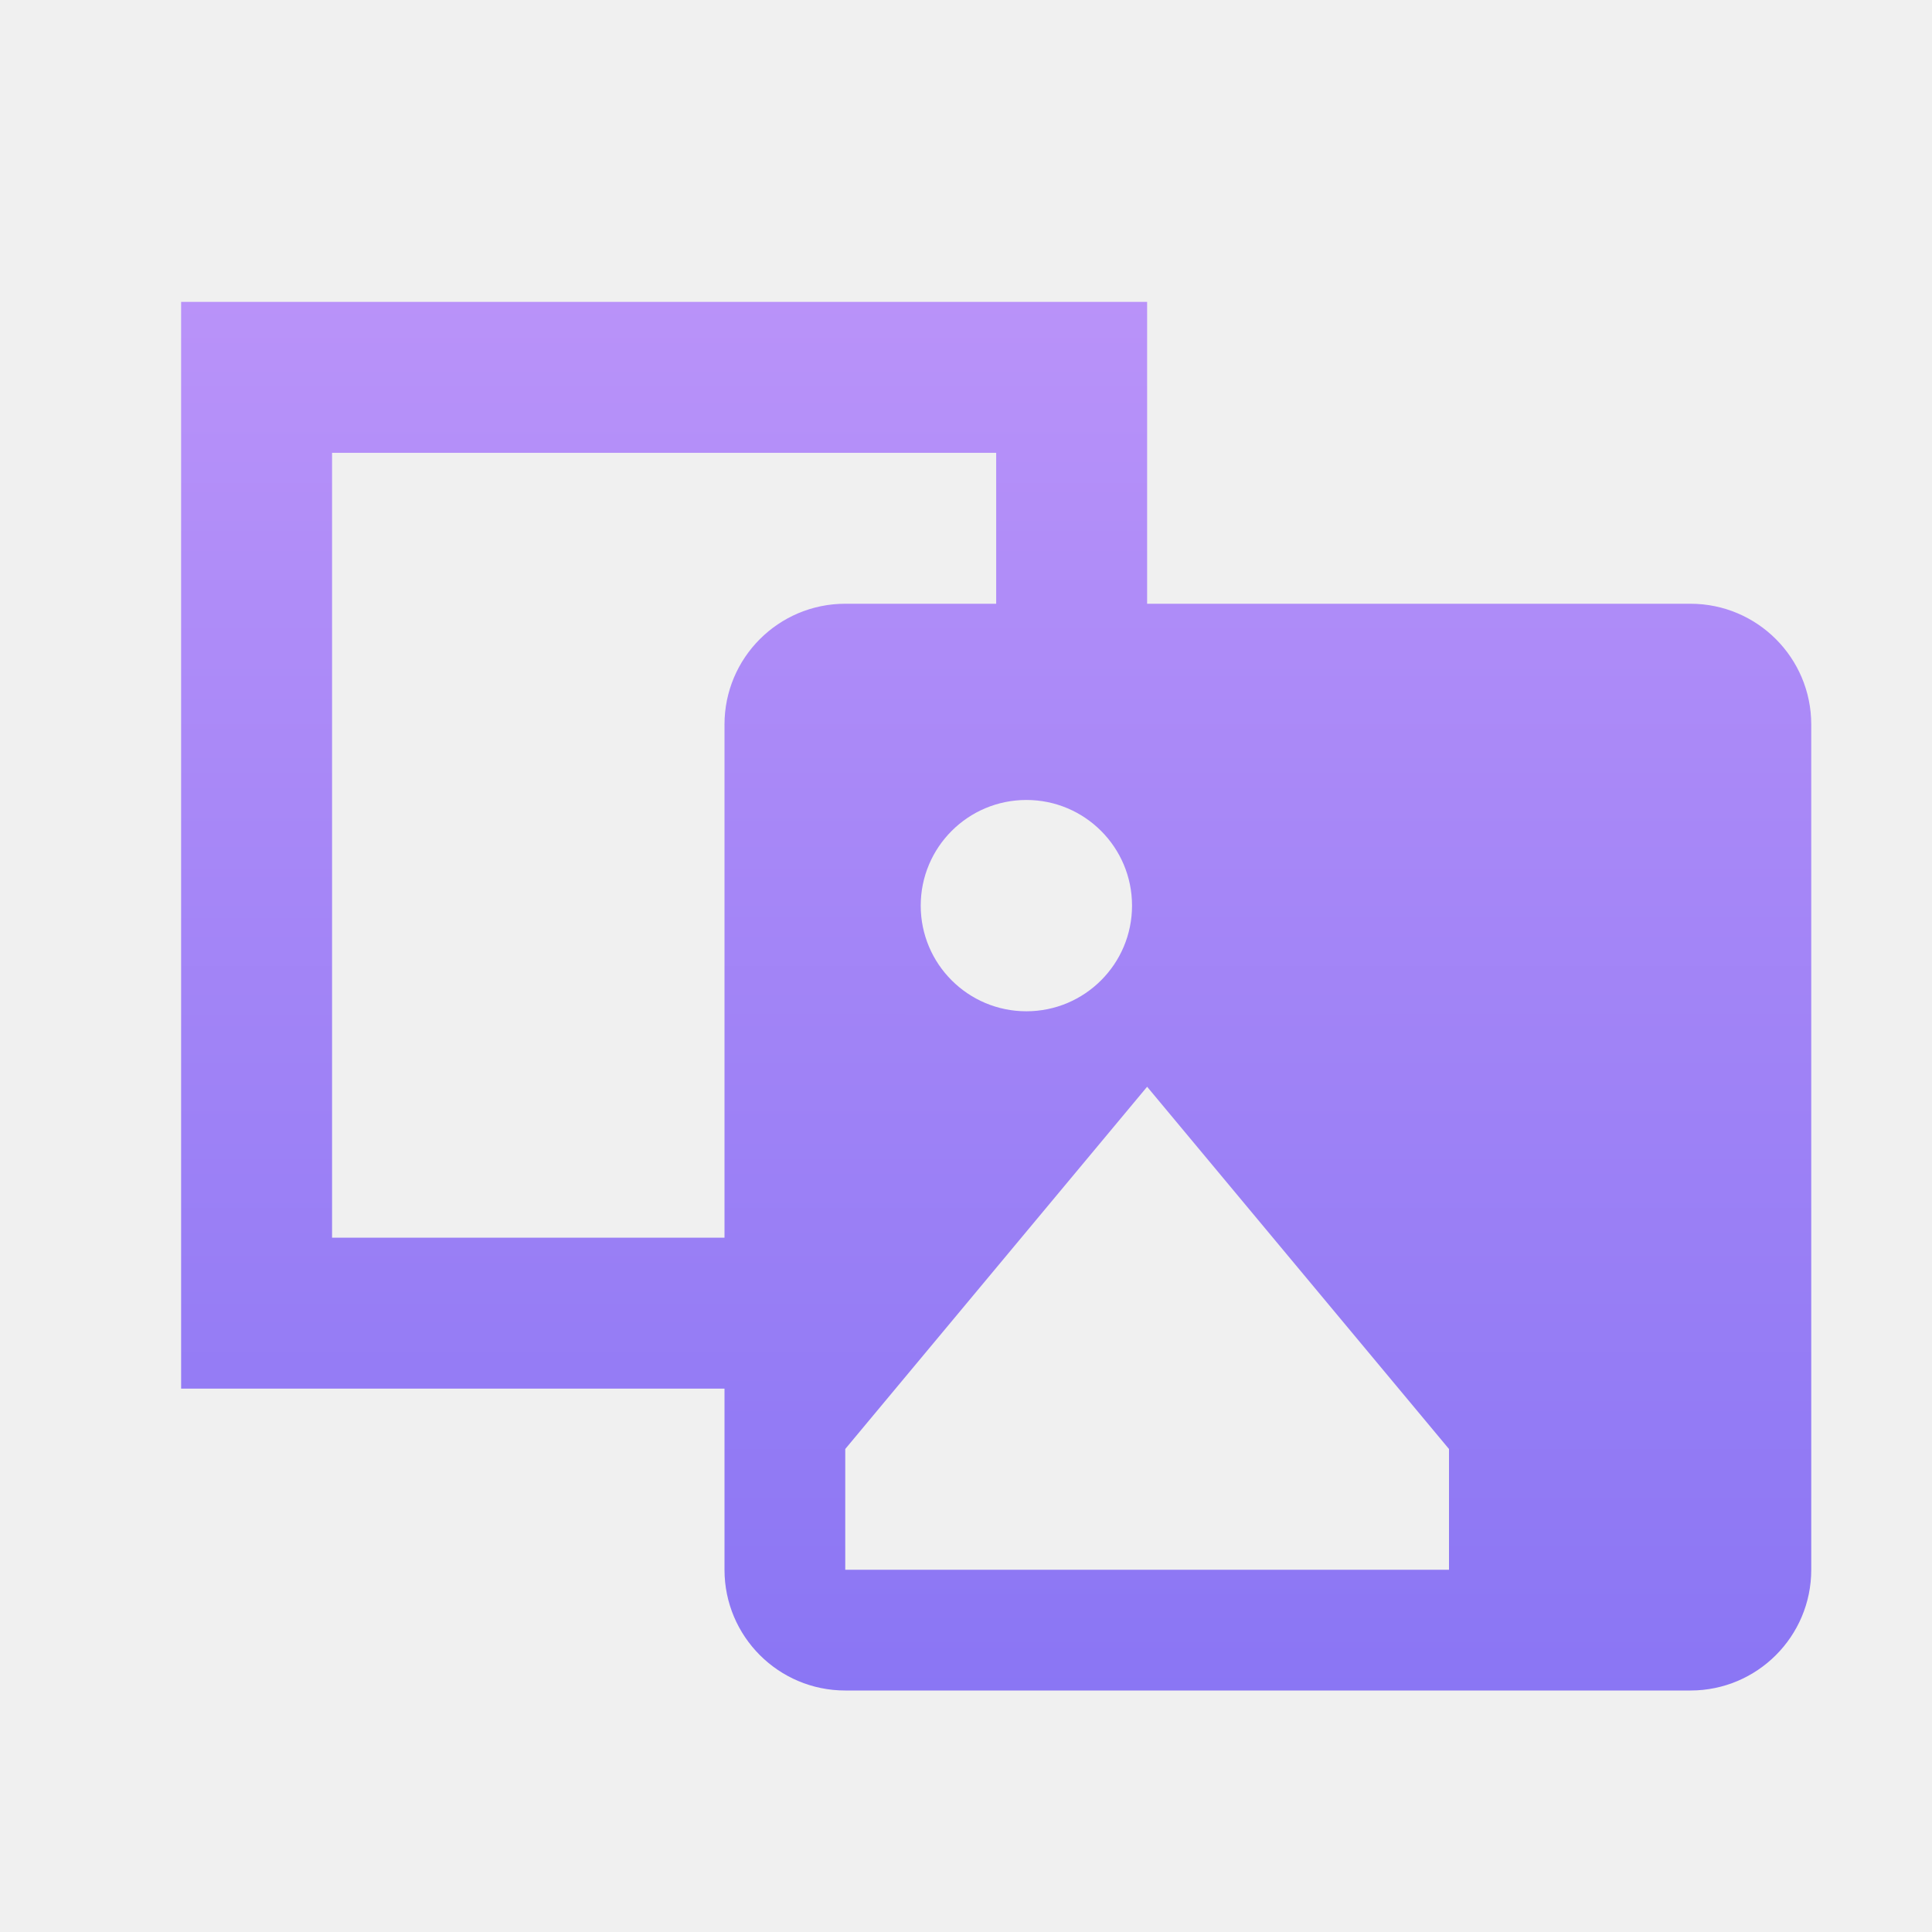
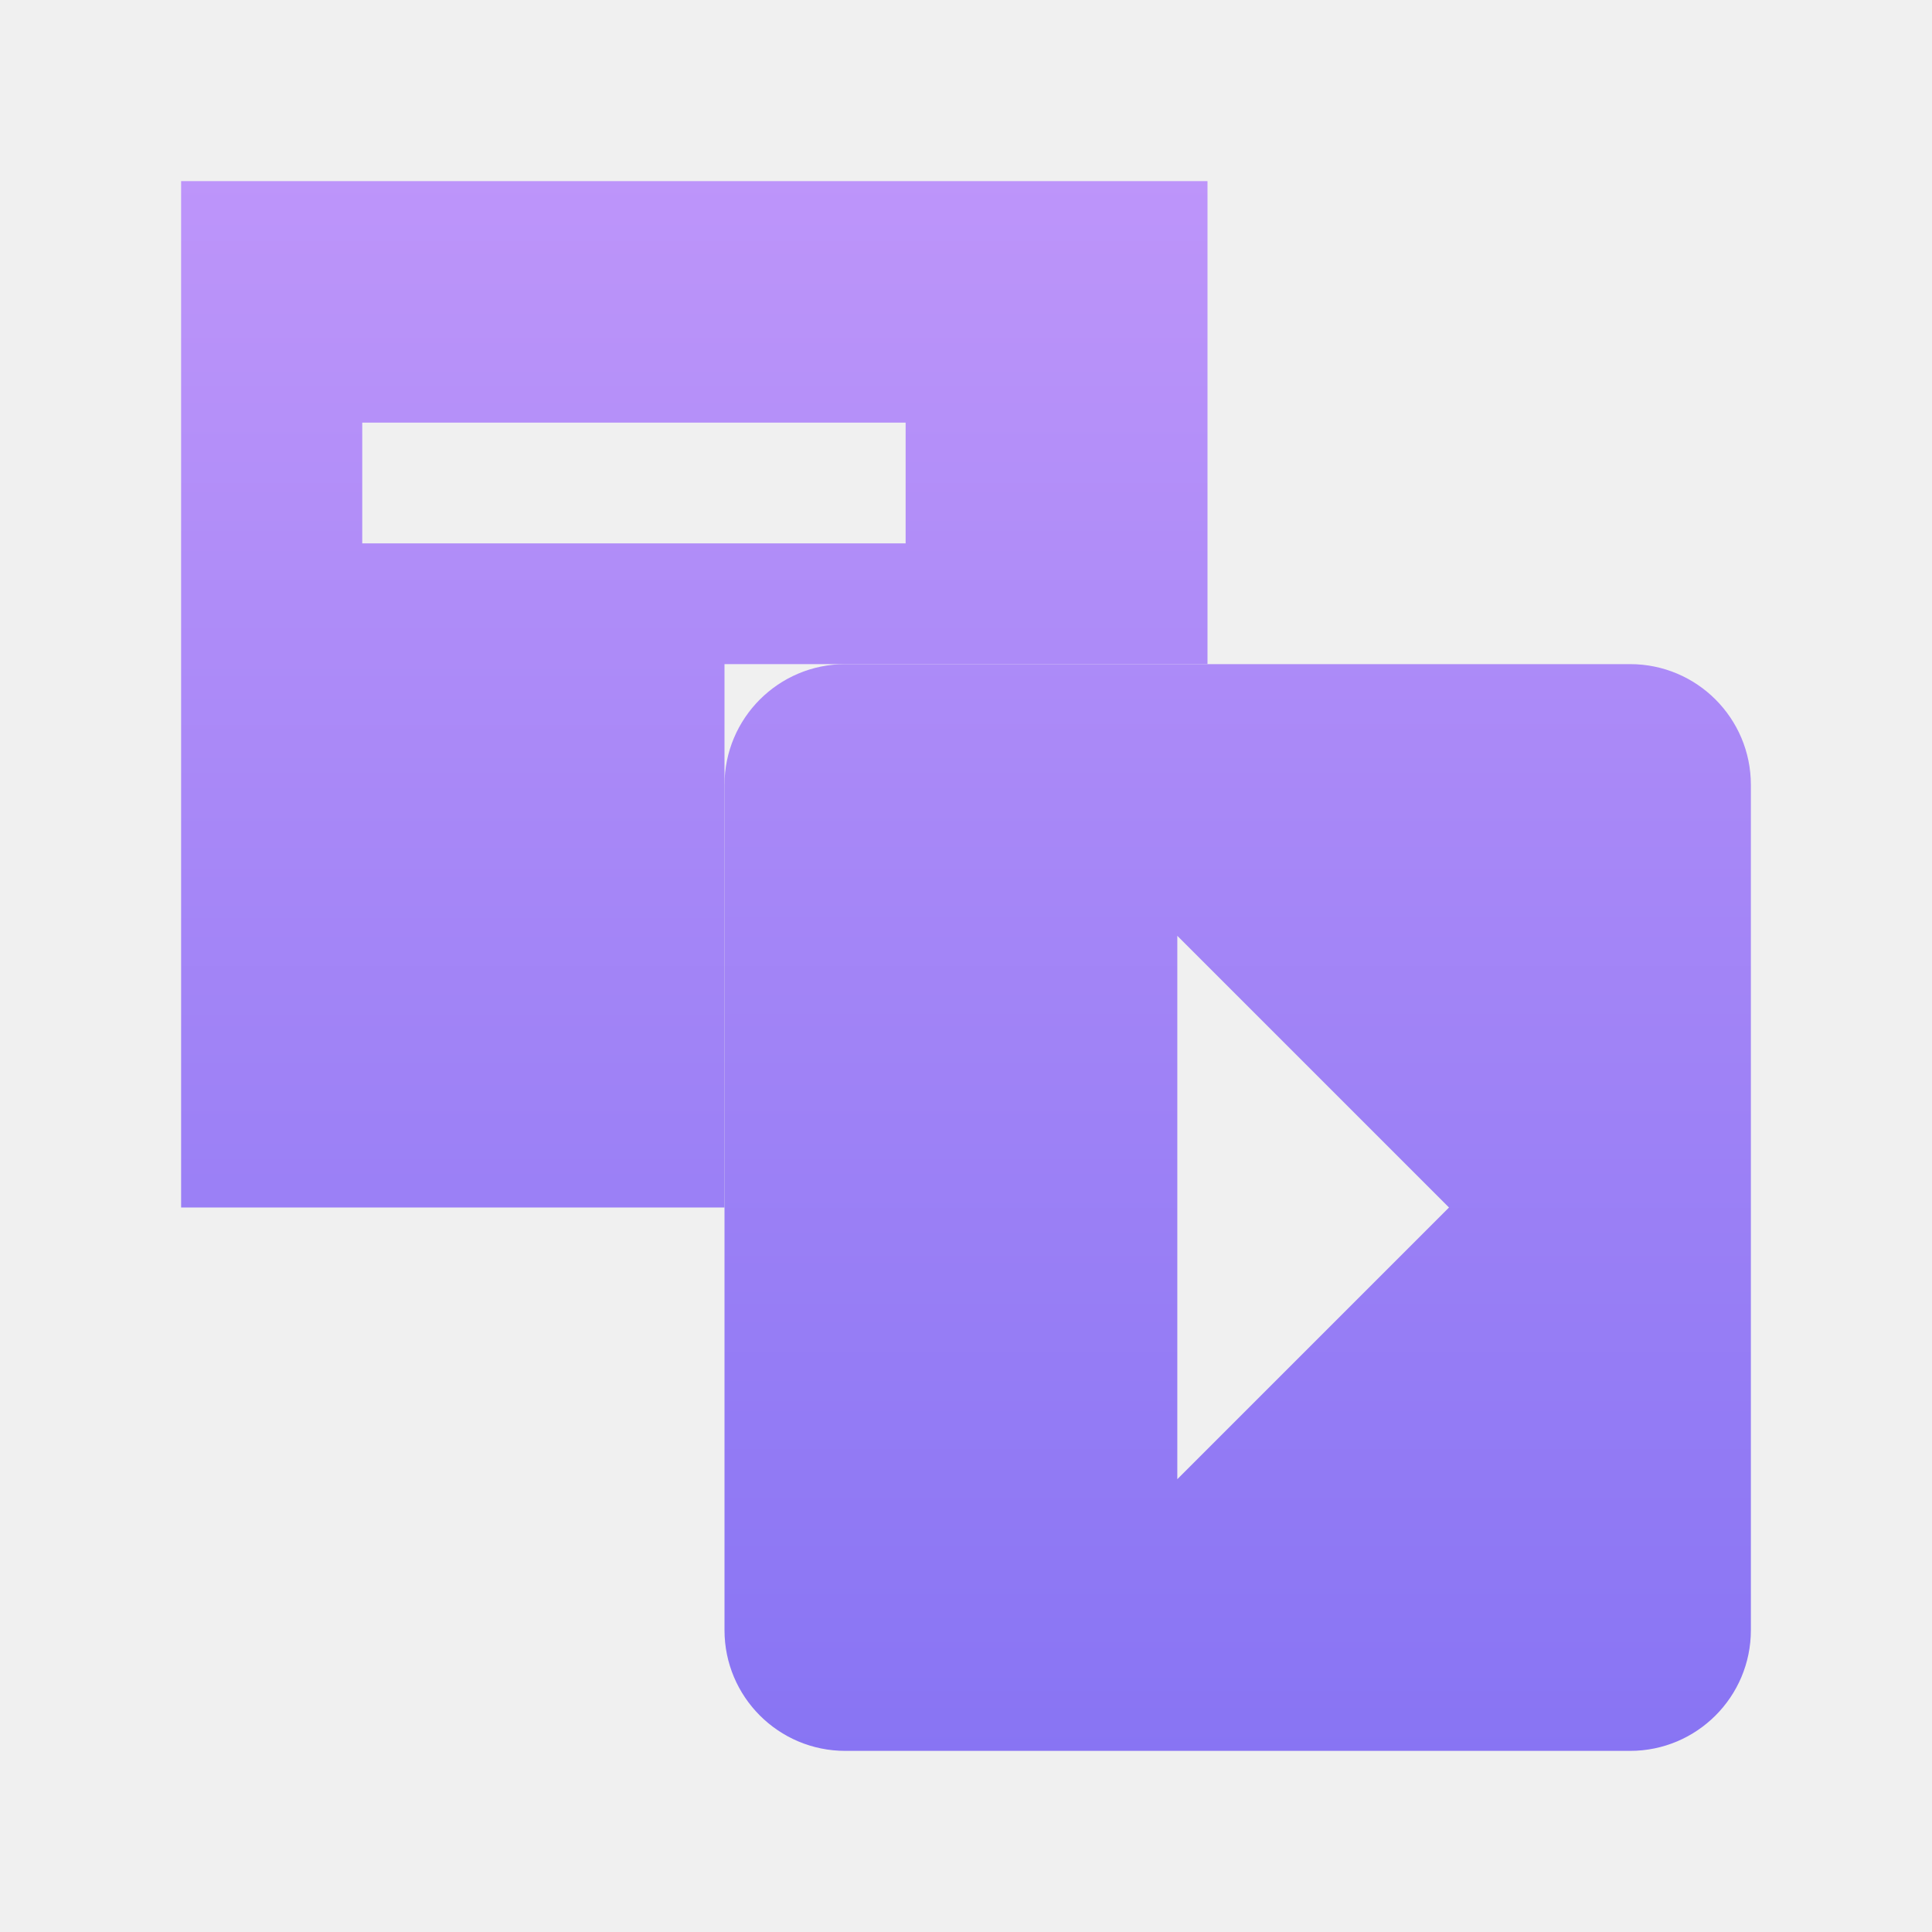
<svg xmlns="http://www.w3.org/2000/svg" viewBox="0 0 128 128" width="128" height="128">
  <defs>
    <linearGradient id="tone" x1="0" y1="8" x2="0" y2="120" gradientUnits="userSpaceOnUse">
      <stop stop-color="#BF96FA" />
      <stop offset="1" stop-color="#8673F3" />
    </linearGradient>
    <mask id="cut" maskUnits="userSpaceOnUse" x="0" y="0" width="128" height="128">
      <rect width="128" height="128" fill="#fff" />
      <g fill="#000">
-         <circle cx="68" cy="60" r="7" />
-         <path d="M56 96 76 72l20 24v8H56v-8Z" />
+         <rect x="24" y="28" width="36" height="8" rx="0" />
+         <path d="M64 72h14v-10l18 18-18 18V72H64V72Z" />
      </g>
    </mask>
  </defs>
  <g fill="url(#tone)" mask="url(#cut)">
-     <path d="M12 20h64v72H12V20Zm10 10v52h44V30H22Z" fill-rule="evenodd" />
-     <rect x="48" y="40" width="72" height="72" rx="8" />
-     <path d="M60 60h14v-10l18 18-18 18V72H60V60Z" />
+     <path d="M12 12h68v32H48v36H12V12Z" />
+     <rect x="48" y="44" width="68" height="72" rx="8" />
  </g>
</svg>
